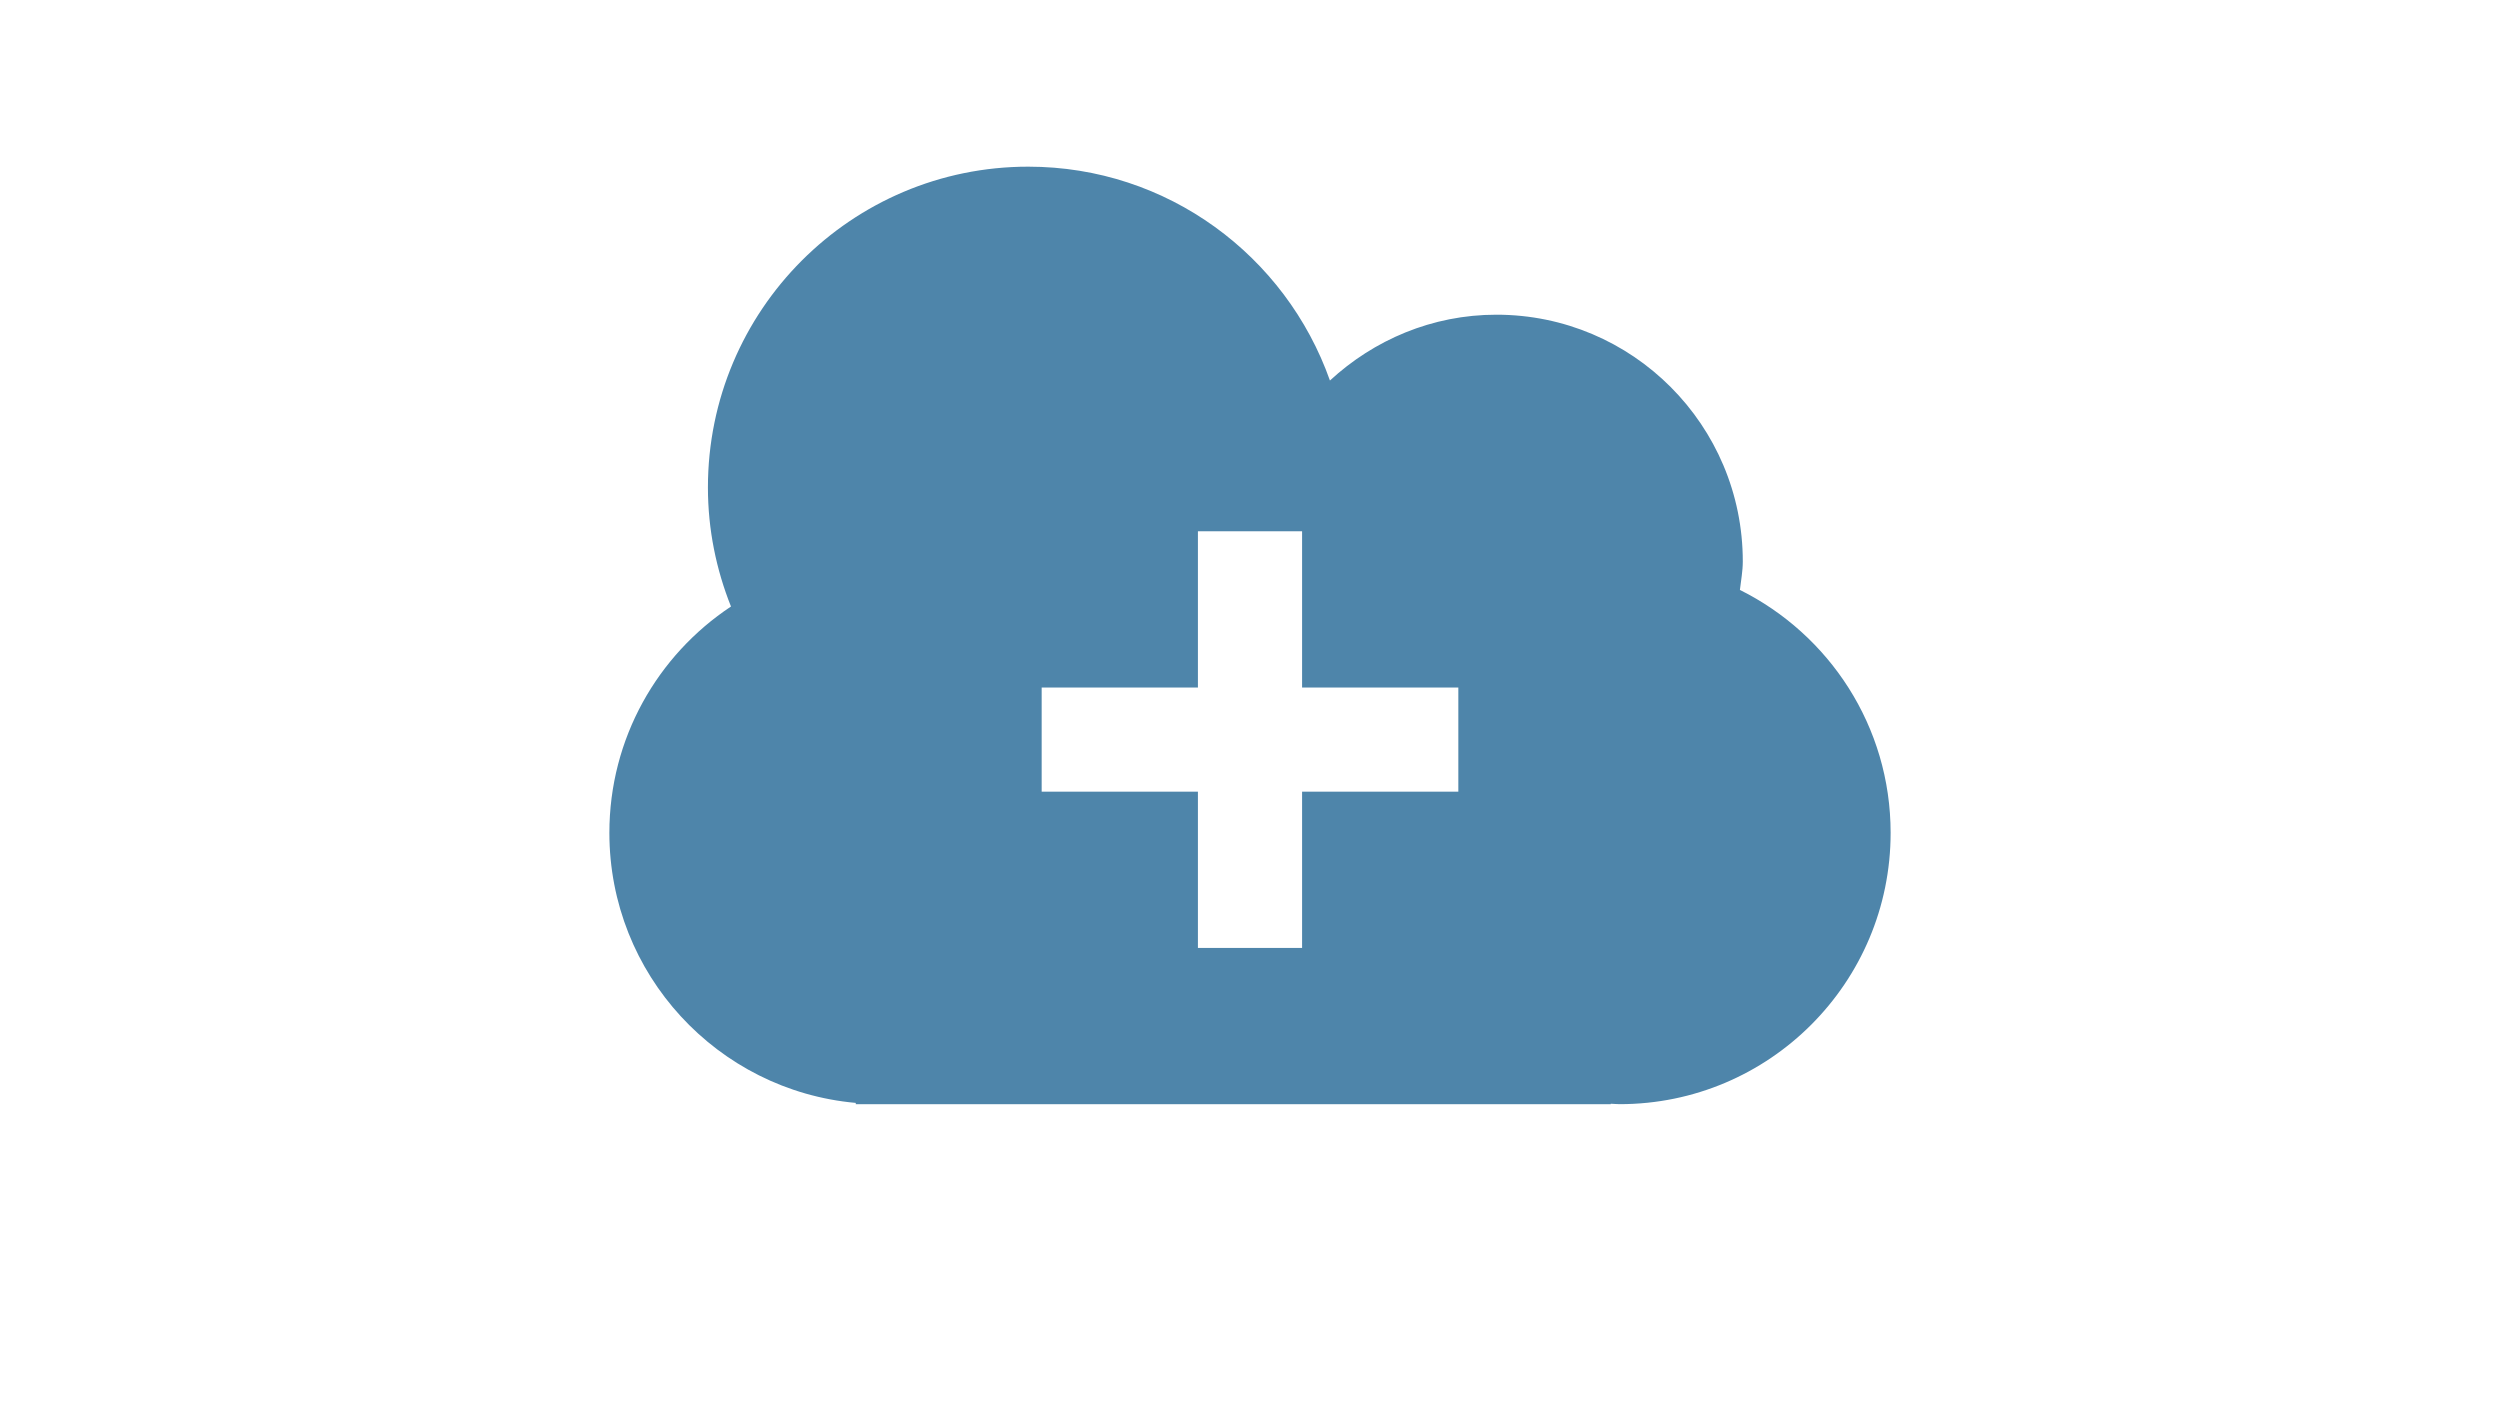
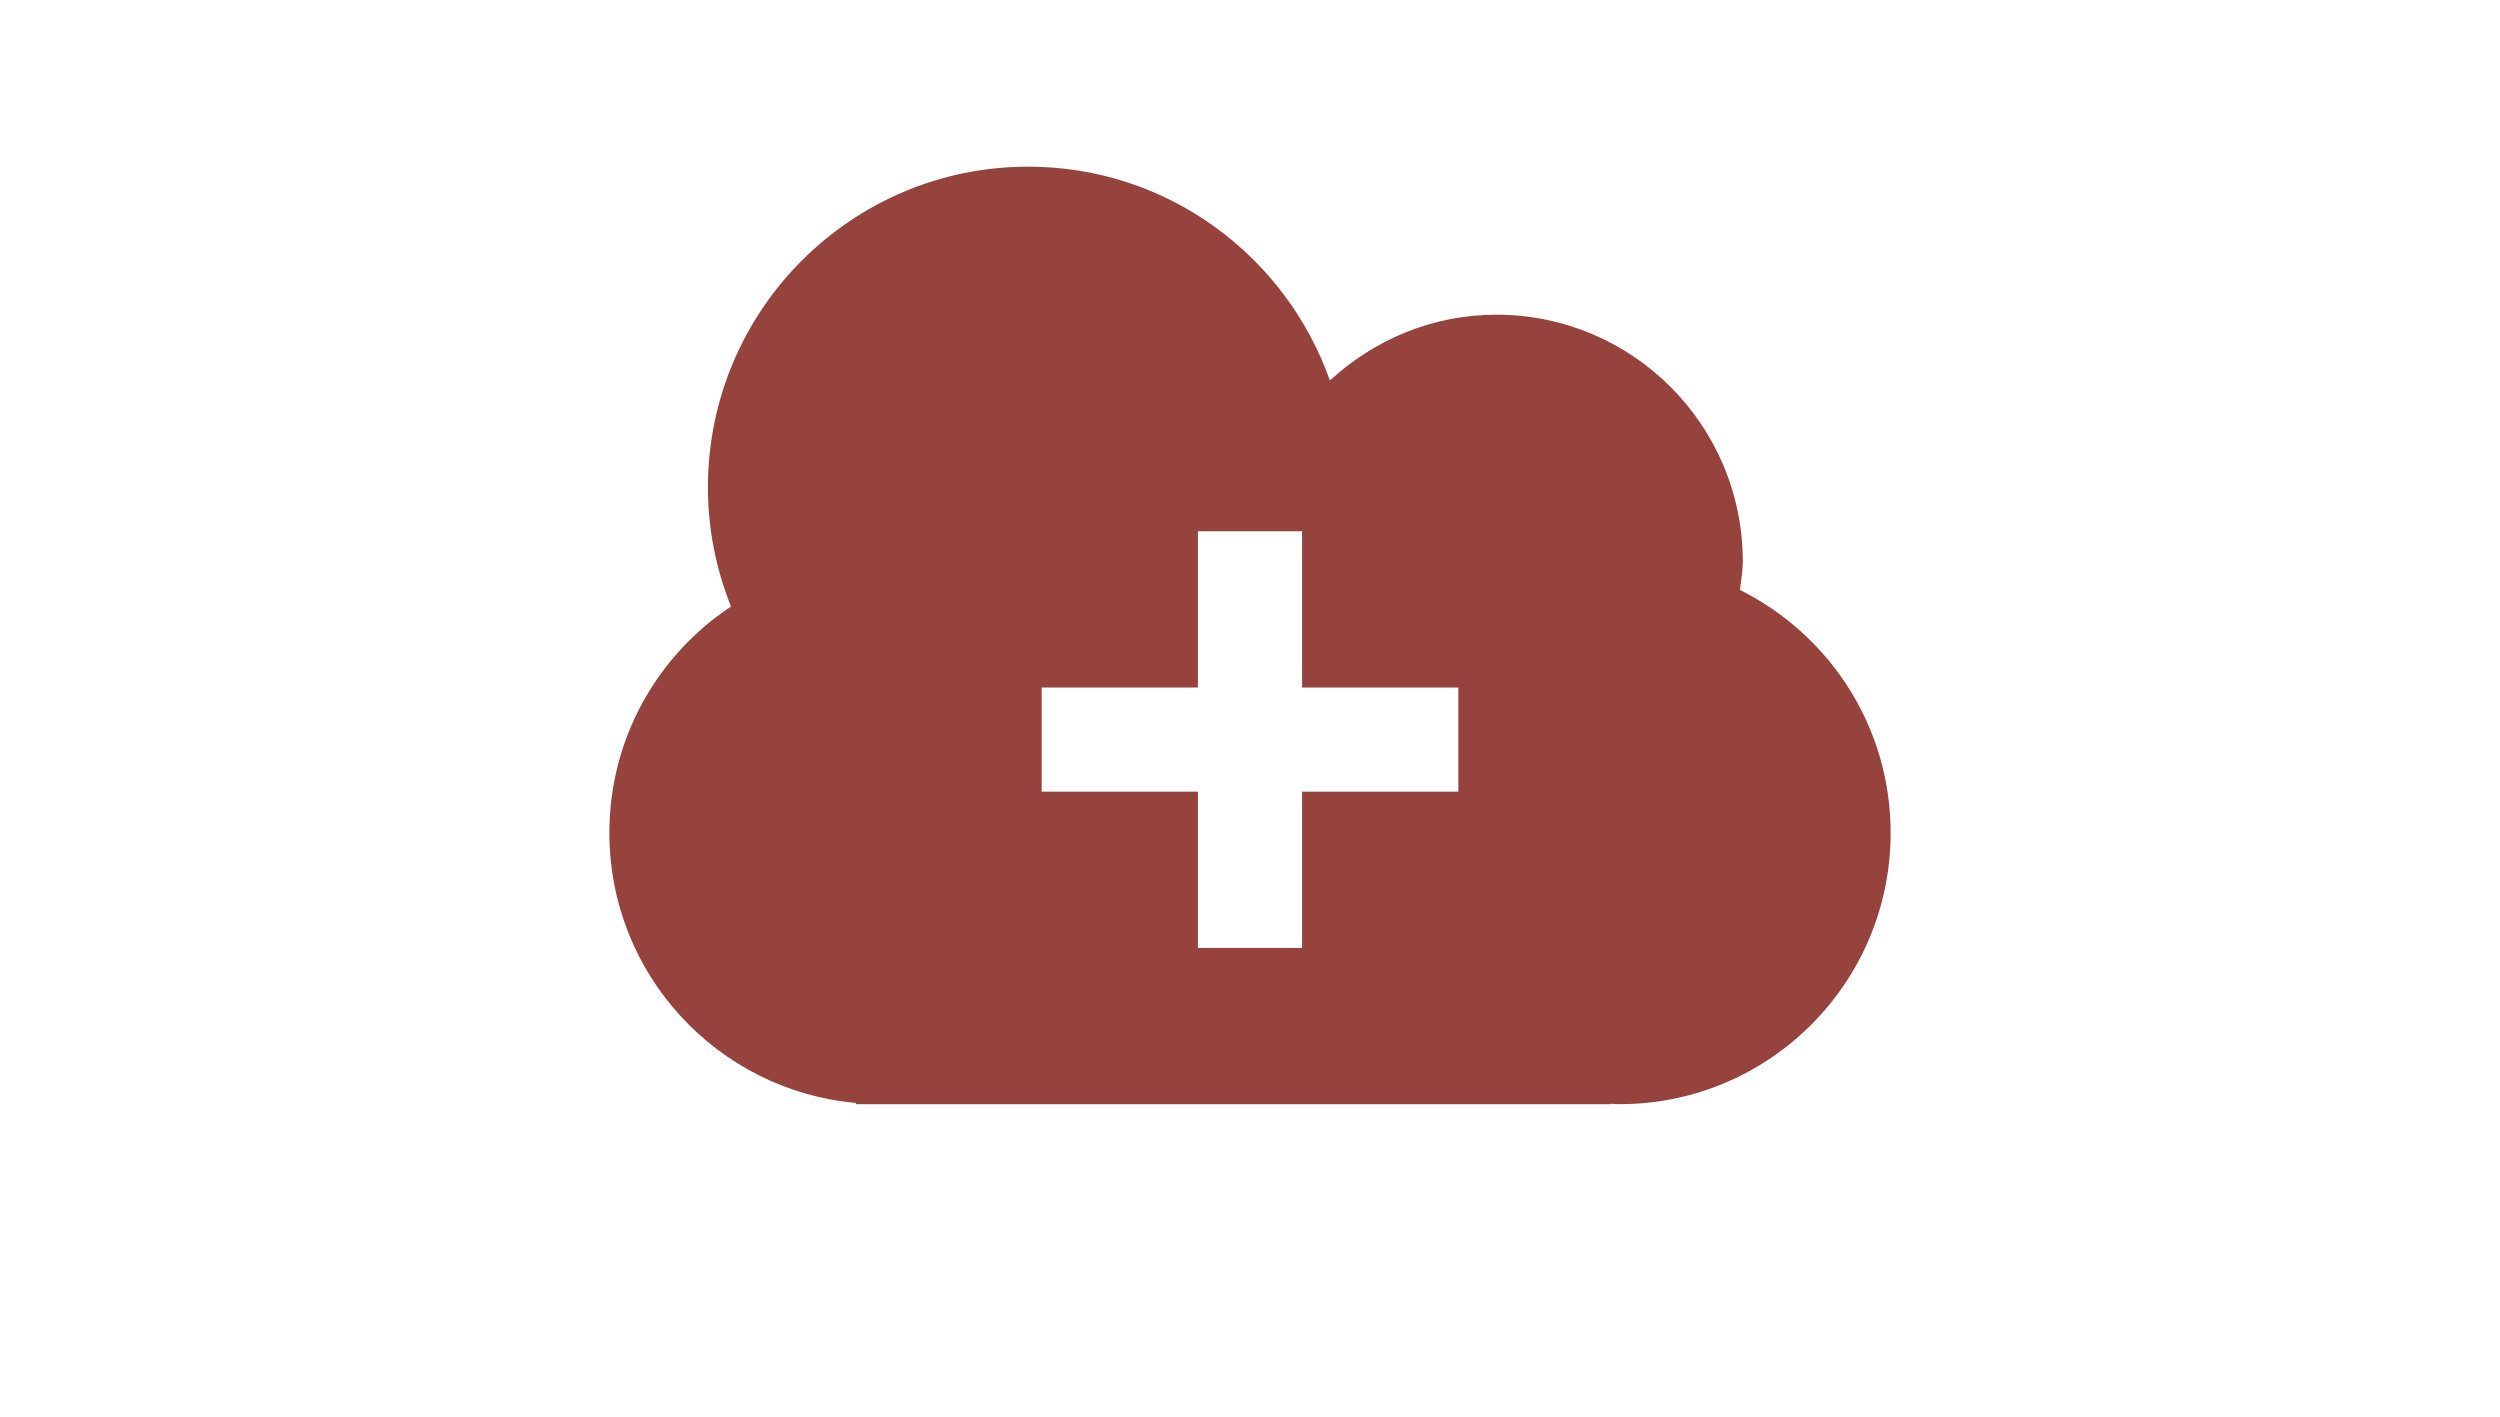
<svg xmlns="http://www.w3.org/2000/svg" version="1.1" id="Layer_1" x="0px" y="0px" width="240px" height="136px" viewBox="0 0 240 136" enable-background="new 0 0 240 136" xml:space="preserve">
-   <path fill="#4E85AA" d="M167.031,56.633c0.104-0.912,0.277-1.8,0.277-2.734c0-13.082-10.59-23.688-23.655-23.688  c-6.182,0-11.762,2.43-15.979,6.319C123.446,24.579,112.095,16,98.712,16c-16.983,0-30.751,13.79-30.751,30.794  c0,4.046,0.8,7.892,2.214,11.431C63.14,62.884,58.5,70.872,58.5,79.951c0,13.588,10.393,24.734,23.654,25.928V106h72.477v-0.042  c0.286,0.009,0.562,0.042,0.851,0.042c14.368,0,26.018-11.661,26.018-26.049C181.499,69.726,175.597,60.896,167.031,56.633z M140,76  h-15v15h-10V76h-15V66h15V51h10v15h15V76z" />
+   <path fill="#96433E" d="M167.031,56.633c0.104-0.912,0.277-1.8,0.277-2.734c0-13.082-10.591-23.688-23.656-23.688  c-6.182,0-11.762,2.43-15.979,6.319C123.445,24.579,112.095,16,98.712,16c-16.983,0-30.751,13.79-30.751,30.794  c0,4.046,0.8,7.892,2.214,11.431C63.14,62.884,58.5,70.872,58.5,79.951c0,13.588,10.393,24.734,23.654,25.928V106h72.477v-0.042  c0.286,0.009,0.562,0.042,0.852,0.042c14.367,0,26.018-11.661,26.018-26.049C181.499,69.727,175.598,60.896,167.031,56.633z M140,76  h-15v15h-10V76h-15V66h15V51h10v15h15V76z" />
</svg>
